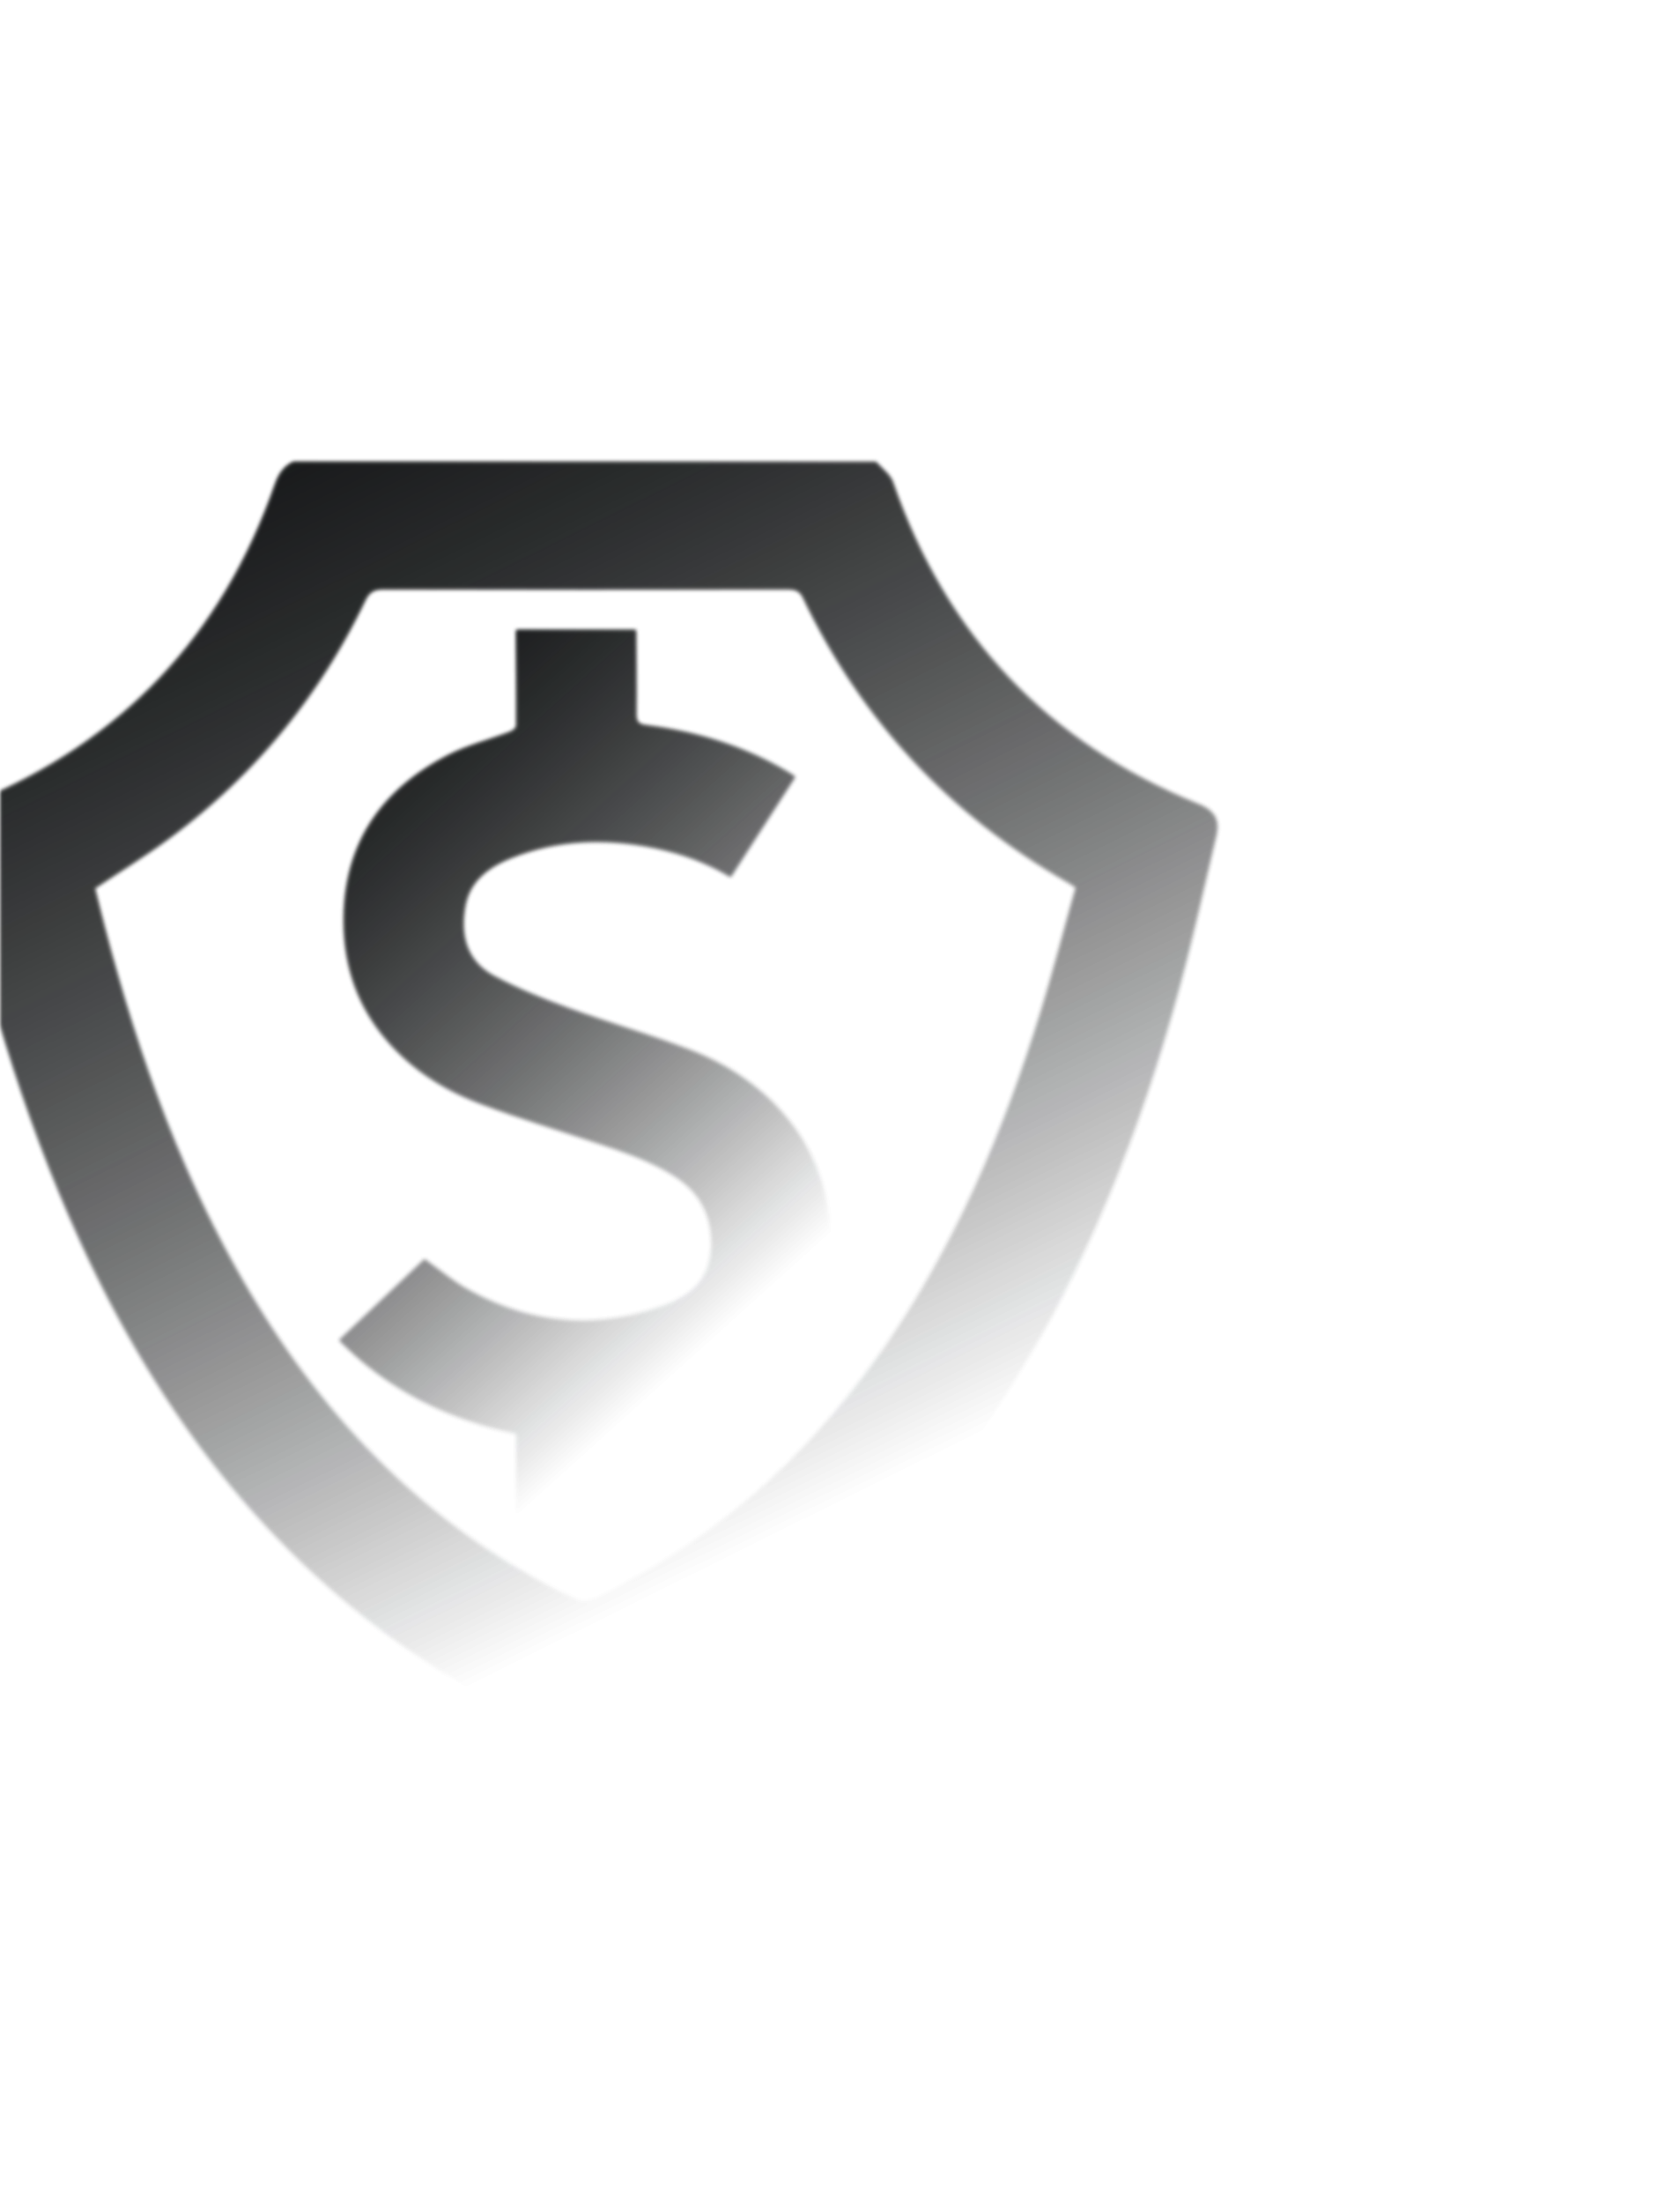
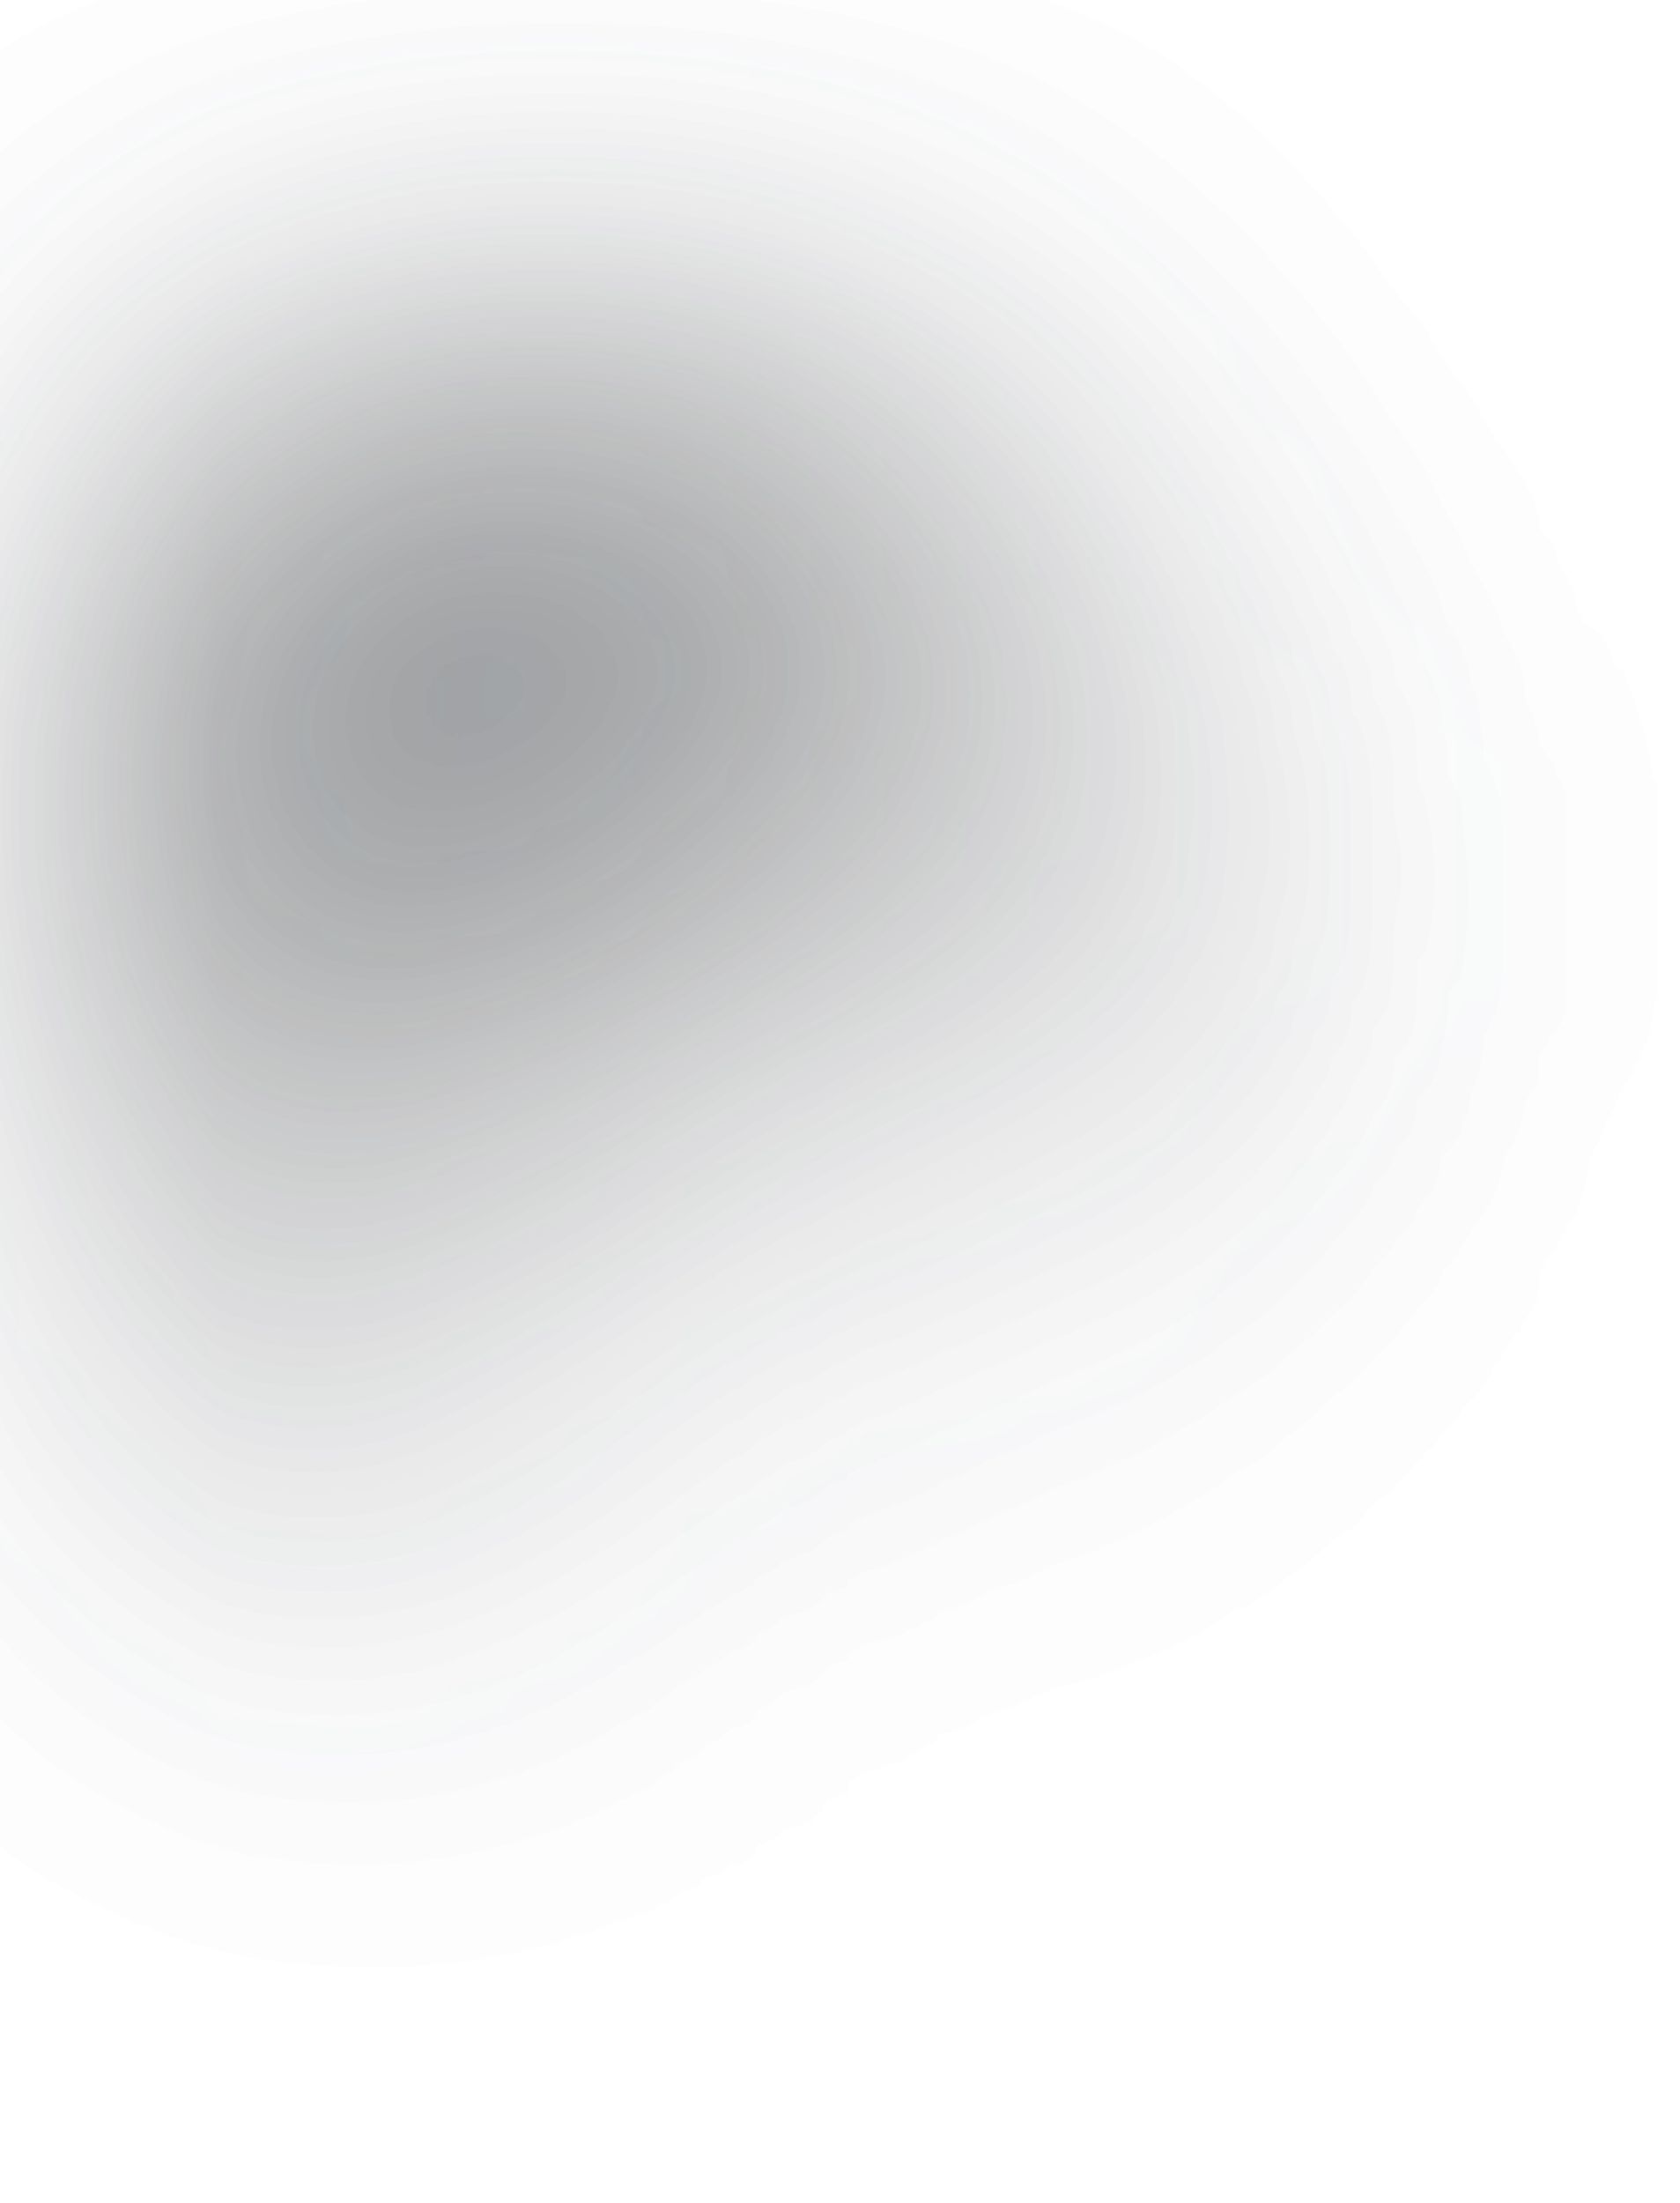
<svg xmlns="http://www.w3.org/2000/svg" width="919" height="1205" viewBox="0 0 919 1205" fill="none">
  <g filter="url(#filter0_f_270_184)">
    <path d="M160.504 252.759C266.751 252.759 373.016 252.759 479.263 252.759C482.394 256.417 486.98 259.584 488.436 263.824C517.591 347.85 573.262 406.397 655.487 439.738C664.714 443.487 667.516 448.328 665.259 457.828C658.781 485.218 652.775 512.771 645.386 539.925C623.929 618.782 594.428 694.309 549.731 763.193C504.087 833.515 445.813 890.351 371.123 929.297C355.709 937.342 339.675 944.203 323.933 951.61H315.761C312.977 950.245 310.247 948.698 307.371 947.515C259.817 927.787 216.612 901.107 178.139 866.801C118.991 814.078 76.186 749.616 43.501 677.984C11.743 608.263 -9.314 535.102 -24.91 460.248C-27.604 447.272 -25.747 443.814 -14.3 439.119C66.777 405.924 121.812 347.85 150.658 265.007C152.569 259.493 155.28 255.288 160.504 252.759ZM51.818 485.818C53.547 492.734 55.221 499.577 56.986 506.383C75.877 578.762 100.956 648.647 140.193 712.763C183.016 782.739 239.197 838.41 313.723 874.263C317.945 876.301 321.276 876.629 325.716 874.5C390.924 843.106 442.683 796.297 483.722 737.059C522.505 681.078 548.966 619.292 569.004 554.557C576.101 531.644 582.125 508.404 588.586 485.491C586.511 484.144 585.419 483.343 584.236 482.67C519.902 445.835 471.456 394.094 439.534 327.048C437.405 322.553 434.457 322.262 430.416 322.262C356.873 322.334 283.348 322.371 209.805 322.189C204.546 322.189 201.943 323.608 199.595 328.522C174.59 380.736 138.846 424.214 92.329 458.61C79.426 468.147 65.667 476.573 51.818 485.818Z" fill="url(#paint0_linear_270_184)" />
-     <path d="M282.474 837.921V784.269C245.384 776.498 212.589 760.738 185.49 733.038C201.415 717.951 217.066 703.101 232.244 688.723C240.343 694.438 247.623 700.607 255.776 705.175C290.464 724.539 326.753 727.524 364.061 713.747C376.801 709.034 387.065 700.917 388.721 686.248C390.76 668.194 384.663 653.417 368.939 643.371C355.581 634.835 340.657 629.958 325.788 624.971C304.714 617.892 283.402 611.486 262.637 603.605C241.581 595.616 222.963 583.513 208.767 565.46C193.953 546.623 187.784 524.912 188.22 501.271C188.985 460.268 209.532 431.604 245.057 413.278C255.758 407.763 267.751 404.779 279.089 400.447C280.527 399.901 282.602 398.245 282.602 397.08C282.729 379.591 282.565 362.101 282.474 344.612H347.864C347.955 359.845 348.228 375.096 348.046 390.328C347.991 394.733 349.12 396.243 353.724 396.807C381.296 400.265 407.485 408.2 431.508 422.559C432.582 423.196 433.619 423.924 435.075 424.889C423.3 443.179 411.616 461.305 399.732 479.759C386.519 471.679 372.397 466.692 357.619 463.689C331.339 458.357 305.387 459.049 280.181 469.004C267.642 473.954 256.904 481.507 254.411 495.811C251.117 514.593 257.286 527.077 270.663 534.121C283.748 541.018 297.634 546.569 311.557 551.628C333.341 559.545 355.708 565.878 377.329 574.177C399.131 582.531 418.186 595.361 432.782 614.161C444.502 629.266 451.017 646.428 453.383 665.228C455.895 685.156 454.439 704.647 445.685 723.083C433.928 747.852 414.2 764.141 389.34 774.096C377.547 778.809 364.935 781.612 352.541 784.615C348.756 785.543 348.101 786.963 348.119 790.311C348.155 806.199 347.992 822.069 347.882 837.957H282.492L282.474 837.921Z" fill="url(#paint1_linear_270_184)" />
+     <path d="M282.474 837.921V784.269C245.384 776.498 212.589 760.738 185.49 733.038C201.415 717.951 217.066 703.101 232.244 688.723C240.343 694.438 247.623 700.607 255.776 705.175C290.464 724.539 326.753 727.524 364.061 713.747C376.801 709.034 387.065 700.917 388.721 686.248C390.76 668.194 384.663 653.417 368.939 643.371C355.581 634.835 340.657 629.958 325.788 624.971C304.714 617.892 283.402 611.486 262.637 603.605C241.581 595.616 222.963 583.513 208.767 565.46C193.953 546.623 187.784 524.912 188.22 501.271C188.985 460.268 209.532 431.604 245.057 413.278C255.758 407.763 267.751 404.779 279.089 400.447C280.527 399.901 282.602 398.245 282.602 397.08C282.729 379.591 282.565 362.101 282.474 344.612H347.864C347.955 359.845 348.228 375.096 348.046 390.328C347.991 394.733 349.12 396.243 353.724 396.807C381.296 400.265 407.485 408.2 431.508 422.559C432.582 423.196 433.619 423.924 435.075 424.889C423.3 443.179 411.616 461.305 399.732 479.759C386.519 471.679 372.397 466.692 357.619 463.689C331.339 458.357 305.387 459.049 280.181 469.004C267.642 473.954 256.904 481.507 254.411 495.811C251.117 514.593 257.286 527.077 270.663 534.121C283.748 541.018 297.634 546.569 311.557 551.628C333.341 559.545 355.708 565.878 377.329 574.177C399.131 582.531 418.186 595.361 432.782 614.161C444.502 629.266 451.017 646.428 453.383 665.228C455.895 685.156 454.439 704.647 445.685 723.083C433.928 747.852 414.2 764.141 389.34 774.096C377.547 778.809 364.935 781.612 352.541 784.615C348.756 785.543 348.101 786.963 348.119 790.311C348.155 806.199 347.991 822.069 347.882 837.957H282.492L282.474 837.921Z" fill="url(#paint1_linear_270_184)" />
  </g>
  <g filter="url(#filter1_f_270_184)">
    <path d="M160.504 252.759C266.751 252.759 373.016 252.759 479.263 252.759C482.394 256.417 486.98 259.584 488.436 263.824C517.591 347.85 573.262 406.397 655.487 439.738C664.714 443.487 667.516 448.328 665.259 457.828C658.781 485.218 652.775 512.771 645.386 539.925C623.929 618.782 594.428 694.309 549.731 763.193C504.087 833.515 445.813 890.351 371.123 929.297C355.709 937.342 339.675 944.203 323.933 951.61H315.761C312.977 950.245 310.247 948.698 307.371 947.515C259.817 927.787 216.612 901.107 178.139 866.801C118.991 814.078 76.186 749.616 43.501 677.984C11.743 608.263 -9.314 535.102 -24.91 460.248C-27.604 447.272 -25.747 443.814 -14.3 439.119C66.777 405.924 121.812 347.85 150.658 265.007C152.569 259.493 155.28 255.288 160.504 252.759ZM51.818 485.818C53.547 492.734 55.221 499.577 56.986 506.383C75.877 578.762 100.956 648.647 140.193 712.763C183.016 782.739 239.197 838.41 313.723 874.263C317.945 876.301 321.276 876.629 325.716 874.5C390.924 843.106 442.683 796.297 483.722 737.059C522.505 681.078 548.966 619.292 569.004 554.557C576.101 531.644 582.125 508.404 588.586 485.491C586.511 484.144 585.419 483.343 584.236 482.67C519.902 445.835 471.456 394.094 439.534 327.048C437.405 322.553 434.457 322.262 430.416 322.262C356.873 322.334 283.348 322.371 209.805 322.189C204.546 322.189 201.943 323.608 199.595 328.522C174.59 380.736 138.846 424.214 92.329 458.61C79.426 468.147 65.667 476.573 51.818 485.818Z" fill="url(#paint2_linear_270_184)" />
-     <path d="M282.474 837.921V784.269C245.384 776.498 212.589 760.738 185.49 733.038C201.415 717.951 217.066 703.101 232.244 688.723C240.343 694.438 247.623 700.607 255.776 705.175C290.464 724.539 326.753 727.524 364.061 713.747C376.801 709.034 387.065 700.917 388.721 686.248C390.76 668.194 384.663 653.417 368.939 643.371C355.581 634.835 340.657 629.958 325.788 624.971C304.714 617.892 283.402 611.486 262.637 603.605C241.581 595.616 222.963 583.513 208.767 565.46C193.953 546.623 187.784 524.912 188.22 501.271C188.985 460.268 209.532 431.604 245.057 413.278C255.758 407.763 267.751 404.779 279.089 400.447C280.527 399.901 282.602 398.245 282.602 397.08C282.729 379.591 282.565 362.101 282.474 344.612H347.864C347.955 359.845 348.228 375.096 348.046 390.328C347.991 394.733 349.12 396.243 353.724 396.807C381.296 400.265 407.485 408.2 431.508 422.559C432.582 423.196 433.619 423.924 435.075 424.889C423.3 443.179 411.616 461.305 399.732 479.759C386.519 471.679 372.397 466.692 357.619 463.689C331.339 458.357 305.387 459.049 280.181 469.004C267.642 473.954 256.904 481.507 254.411 495.811C251.117 514.593 257.286 527.077 270.663 534.121C283.748 541.018 297.634 546.569 311.557 551.628C333.341 559.545 355.708 565.878 377.329 574.177C399.131 582.531 418.186 595.361 432.782 614.161C444.502 629.266 451.017 646.428 453.383 665.228C455.895 685.156 454.439 704.647 445.685 723.083C433.928 747.852 414.2 764.141 389.34 774.096C377.547 778.809 364.935 781.612 352.541 784.615C348.756 785.543 348.101 786.963 348.119 790.311C348.155 806.199 347.992 822.069 347.882 837.957H282.492L282.474 837.921Z" fill="url(#paint3_linear_270_184)" />
+     <path d="M282.474 837.921V784.269C245.384 776.498 212.589 760.738 185.49 733.038C201.415 717.951 217.066 703.101 232.244 688.723C240.343 694.438 247.623 700.607 255.776 705.175C290.464 724.539 326.753 727.524 364.061 713.747C376.801 709.034 387.065 700.917 388.721 686.248C390.76 668.194 384.663 653.417 368.939 643.371C355.581 634.835 340.657 629.958 325.788 624.971C304.714 617.892 283.402 611.486 262.637 603.605C241.581 595.616 222.963 583.513 208.767 565.46C193.953 546.623 187.784 524.912 188.22 501.271C188.985 460.268 209.532 431.604 245.057 413.278C255.758 407.763 267.751 404.779 279.089 400.447C280.527 399.901 282.602 398.245 282.602 397.08C282.729 379.591 282.565 362.101 282.474 344.612H347.864C347.955 359.845 348.228 375.096 348.046 390.328C347.991 394.733 349.12 396.243 353.724 396.807C381.296 400.265 407.485 408.2 431.508 422.559C432.582 423.196 433.619 423.924 435.075 424.889C423.3 443.179 411.616 461.305 399.732 479.759C386.519 471.679 372.397 466.692 357.619 463.689C331.339 458.357 305.387 459.049 280.181 469.004C267.642 473.954 256.904 481.507 254.411 495.811C251.117 514.593 257.286 527.077 270.663 534.121C283.748 541.018 297.634 546.569 311.557 551.628C333.341 559.545 355.708 565.878 377.329 574.177C399.131 582.531 418.186 595.361 432.782 614.161C444.502 629.266 451.017 646.428 453.383 665.228C455.895 685.156 454.439 704.647 445.685 723.083C433.928 747.852 414.2 764.141 389.34 774.096C377.547 778.809 364.935 781.612 352.541 784.615C348.756 785.543 348.101 786.963 348.119 790.311C348.155 806.199 347.991 822.069 347.882 837.957H282.492L282.474 837.921Z" fill="url(#paint3_linear_270_184)" />
  </g>
  <defs>
    <filter id="filter0_f_270_184" x="-278.759" y="0" width="1197.52" height="1204.37" filterUnits="userSpaceOnUse" color-interpolation-filters="sRGB">
      <feFlood flood-opacity="0" result="BackgroundImageFix" />
      <feBlend mode="normal" in="SourceGraphic" in2="BackgroundImageFix" result="shape" />
-       <feGaussianBlur stdDeviation="1" result="effect1_foregroundBlur_270_184" />
+       <feGaussianBlur stdDeviation="126.379" result="effect1_foregroundBlur_270_184" />
    </filter>
    <filter id="filter1_f_270_184" x="-278.759" y="0" width="1197.52" height="1204.37" filterUnits="userSpaceOnUse" color-interpolation-filters="sRGB">
      <feFlood flood-opacity="0" result="BackgroundImageFix" />
      <feBlend mode="normal" in="SourceGraphic" in2="BackgroundImageFix" result="shape" />
-       <feGaussianBlur stdDeviation="1" result="effect1_foregroundBlur_270_184" />
+       <feGaussianBlur stdDeviation="126.379" result="effect1_foregroundBlur_270_184" />
    </filter>
    <linearGradient id="paint0_linear_270_184" x1="-34.872" y1="79.759" x2="358.445" y2="872.306" gradientUnits="userSpaceOnUse">
-       <stop stop-color="#07090A" />
-       <stop offset="1" stop-color="#07090A" stop-opacity="0" />
+       <stop stop-color="#23282D" />
+       <stop offset="1" stop-color="#23282D" stop-opacity="0" />
    </linearGradient>
    <linearGradient id="paint1_linear_270_184" x1="182.042" y1="222.485" x2="528.806" y2="607.246" gradientUnits="userSpaceOnUse">
-       <stop stop-color="#07090A" />
-       <stop offset="1" stop-color="#07090A" stop-opacity="0" />
+       <stop stop-color="#23282D" />
+       <stop offset="1" stop-color="#23282D" stop-opacity="0" />
    </linearGradient>
    <linearGradient id="paint2_linear_270_184" x1="-34.872" y1="79.759" x2="358.445" y2="872.306" gradientUnits="userSpaceOnUse">
-       <stop stop-color="#07090A" />
-       <stop offset="1" stop-color="#07090A" stop-opacity="0" />
+       <stop stop-color="#23282D" />
+       <stop offset="1" stop-color="#23282D" stop-opacity="0" />
    </linearGradient>
    <linearGradient id="paint3_linear_270_184" x1="182.042" y1="222.485" x2="528.806" y2="607.246" gradientUnits="userSpaceOnUse">
-       <stop stop-color="#07090A" />
-       <stop offset="1" stop-color="#07090A" stop-opacity="0" />
+       <stop stop-color="#23282D" />
+       <stop offset="1" stop-color="#23282D" stop-opacity="0" />
    </linearGradient>
  </defs>
</svg>
